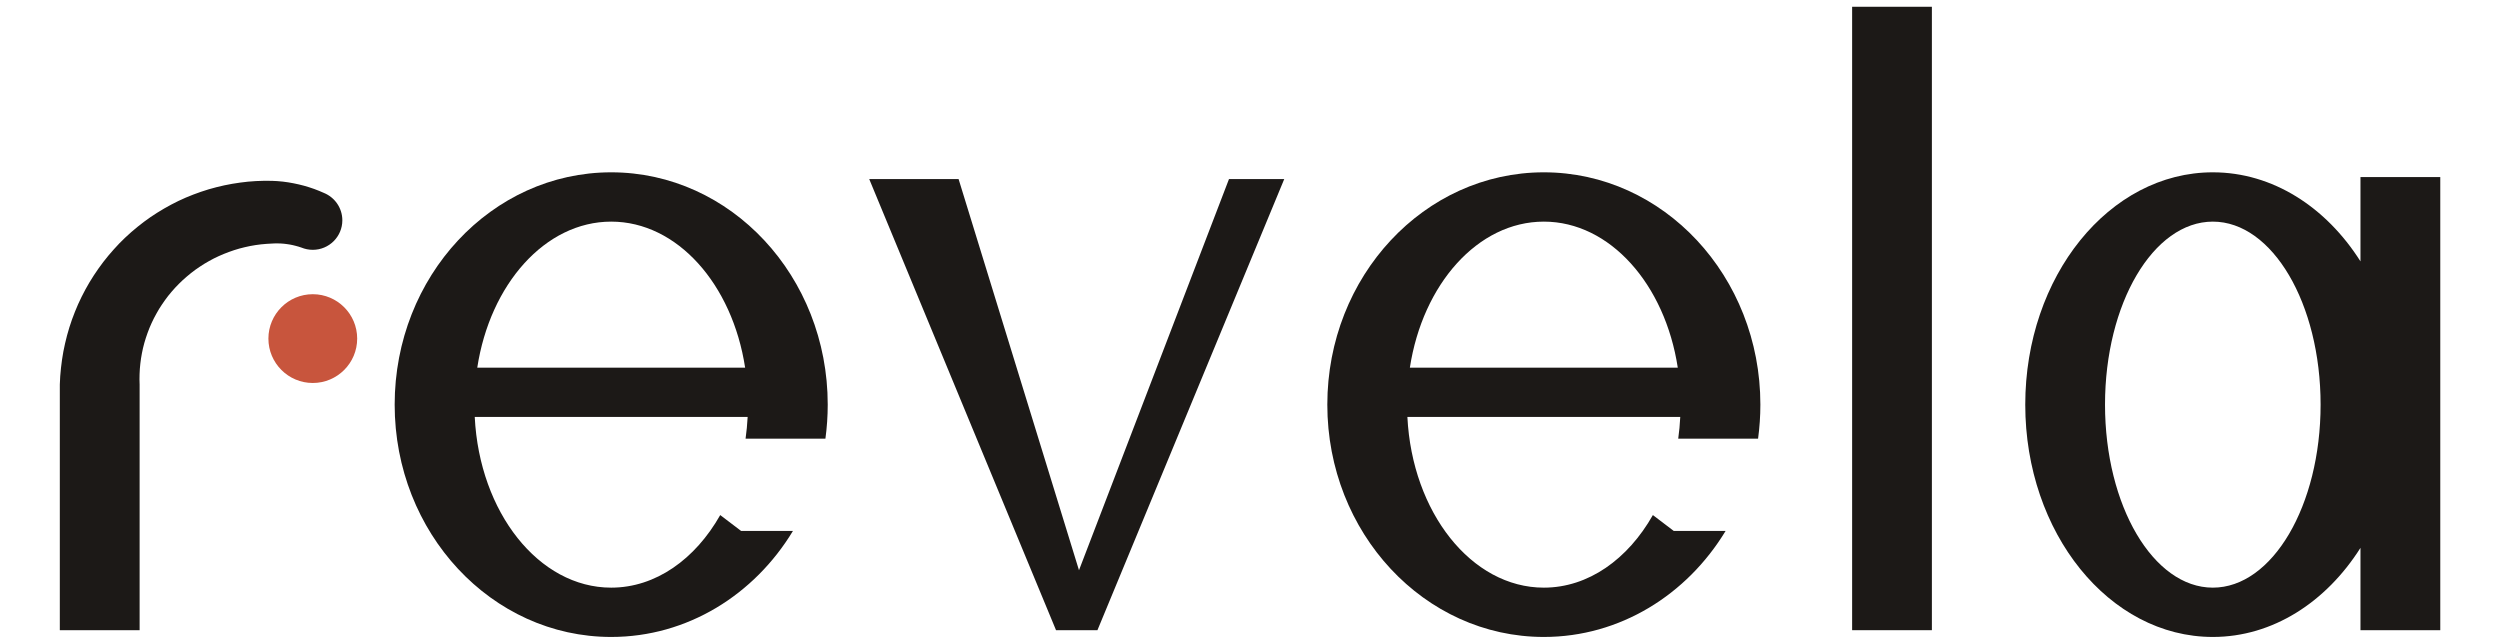
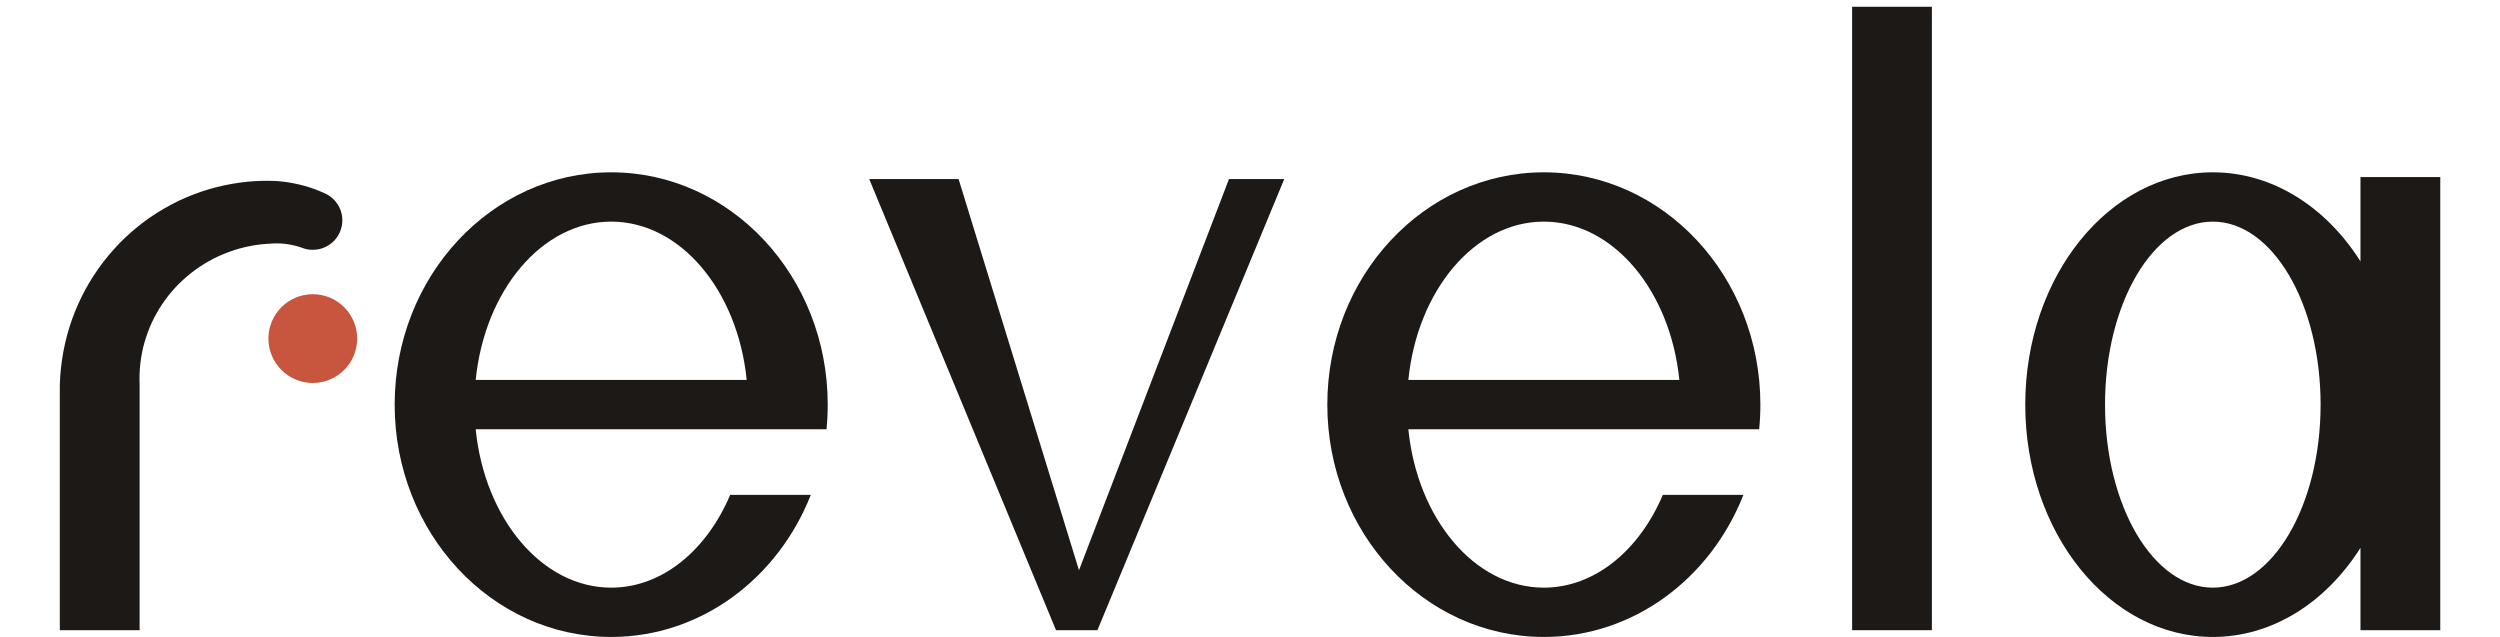
<svg xmlns="http://www.w3.org/2000/svg" viewBox="0 -1.5 554.2 141.2" role="img" aria-label="revela">
  <path d="M13.26 138.20H30.95V83.74L30.92 82.58L30.94 81.43L31.00 80.27L31.11 79.11L31.26 77.96L31.46 76.81L31.70 75.67L31.99 74.54L32.33 73.42L32.71 72.31L33.13 71.21L33.60 70.13L34.11 69.07L34.67 68.03L35.26 67.00L35.90 66.01L36.58 65.03L37.29 64.08L38.05 63.16L38.84 62.27L39.67 61.41L40.53 60.58L41.43 59.79L42.35 59.03L43.31 58.30L44.30 57.62L45.31 56.97L46.36 56.36L47.42 55.79L48.51 55.27L49.62 54.79L50.76 54.35L51.91 53.95L53.07 53.60L54.25 53.30L55.44 53.04L56.65 52.83L57.86 52.67L59.08 52.56L60.30 52.49L60.96 52.46L61.62 52.46L62.28 52.48L62.94 52.53L63.59 52.61L64.25 52.71L64.90 52.84L65.55 53.00L66.20 53.18L66.81 53.38C67.59 53.70 68.44 53.88 69.34 53.88C72.95 53.88 75.89 50.95 75.89 47.34C75.89 44.58 74.18 42.22 71.76 41.25L70.76 40.82L69.65 40.39L68.52 40.01L67.38 39.67L66.23 39.38L65.06 39.13L63.88 38.92L62.70 38.76L61.50 38.65L60.30 38.59L58.53 38.58L56.76 38.64L54.98 38.77L53.22 38.98L51.46 39.25L49.71 39.59L47.97 40.00L46.25 40.47L44.54 41.02L42.86 41.63L41.20 42.30L39.57 43.04L37.97 43.85L36.40 44.72L34.86 45.65L33.35 46.64L31.89 47.69L30.47 48.80L29.09 49.96L27.75 51.18L26.46 52.45L25.23 53.78L24.04 55.15L22.91 56.56L21.83 58.03L20.81 59.53L19.84 61.08L18.94 62.66L18.10 64.28L17.32 65.93L16.61 67.62L15.96 69.33L15.38 71.07L14.87 72.83L14.43 74.61L14.05 76.41L13.75 78.23L13.52 80.05L13.35 81.89L13.26 83.74Z" fill="#1C1917" />
  <path d="M79.18 73.56C79.18 68.13 74.77 63.72 69.34 63.72C63.91 63.72 59.50 68.13 59.50 73.56C59.50 78.99 63.91 83.40 69.34 83.40C74.77 83.40 79.18 78.99 79.18 73.56Z" fill="#C8553D" />
-   <path d="M183.49 88.20C183.49 59.75 162.00 36.70 135.49 36.70C108.98 36.70 87.49 59.75 87.49 88.20C87.49 116.64 108.98 139.70 135.49 139.70C152.38 139.70 167.23 130.34 175.78 116.20H164.29L159.66 112.68C154.13 122.45 145.36 128.77 135.49 128.77C119.43 128.77 106.29 112.06 105.24 90.93H165.74C165.65 92.56 165.50 94.17 165.28 95.74H182.98C183.31 93.28 183.49 90.76 183.49 88.20ZM165.18 80.00H105.80C108.63 61.52 120.85 47.63 135.49 47.63C150.13 47.63 162.35 61.52 165.18 80.00Z" fill="#1C1917" />
+   <path d="M183.49 88.20C183.49 59.75 162.00 36.70 135.49 36.70C108.98 36.70 87.49 59.75 87.49 88.20C87.49 116.64 108.98 139.70 135.49 139.70C155.39 139.70 172.46 126.71 179.74 108.20H161.87C156.66 120.48 146.80 128.77 135.49 128.77C120.13 128.77 107.44 113.48 105.45 93.66H183.22C183.40 91.87 183.49 90.04 183.49 88.20ZM165.53 82.73H105.45C107.44 62.91 120.13 47.63 135.49 47.63C150.85 47.63 163.54 62.91 165.53 82.73Z" fill="#1C1917" />
  <path d="M192.69 38.20 234.10 138.20H243.28L284.69 38.20H272.44L239.19 124.91L212.50 38.20Z" fill="#1C1917" />
-   <path d="M390.24 88.20C390.24 59.75 368.75 36.70 342.24 36.70C315.73 36.70 294.24 59.75 294.24 88.20C294.24 116.64 315.73 139.70 342.24 139.70C359.12 139.70 373.97 130.34 382.53 116.20H371.04L366.41 112.68C360.88 122.45 352.11 128.77 342.24 128.77C326.18 128.77 313.04 112.06 311.99 90.93H372.48C372.40 92.56 372.25 94.17 372.03 95.74H389.73C390.06 93.28 390.24 90.76 390.24 88.20ZM371.93 80.00H312.54C315.38 61.52 327.59 47.63 342.24 47.63C356.88 47.63 369.10 61.52 371.93 80.00Z" fill="#1C1917" />
+   <path d="M390.24 88.20C390.24 59.75 368.75 36.70 342.24 36.70C315.73 36.70 294.24 59.75 294.24 88.20C294.24 116.64 315.73 139.70 342.24 139.70C362.14 139.70 379.21 126.71 386.48 108.20H368.62C363.41 120.48 353.54 128.77 342.24 128.77C326.88 128.77 314.19 113.48 312.20 93.66H389.97C390.15 91.87 390.24 90.04 390.24 88.20ZM372.28 82.73H312.20C314.19 62.91 326.88 47.63 342.24 47.63C357.59 47.63 370.28 62.91 372.28 82.73Z" fill="#1C1917" />
  <path d="M410.58 138.20H428.26V-0.00H410.58Z" fill="#1C1917" />
  <path d="M523.27 119.95V138.20H540.96V37.75H523.27V56.44C515.66 44.42 503.82 36.70 490.54 36.70C467.57 36.70 448.96 59.75 448.96 88.20C448.96 116.64 467.57 139.70 490.54 139.70C503.82 139.70 515.66 131.97 523.27 119.95ZM514.43 88.20C514.43 110.60 503.73 128.77 490.54 128.77C477.34 128.77 466.64 110.60 466.64 88.20C466.64 65.79 477.34 47.63 490.54 47.63C503.73 47.63 514.43 65.79 514.43 88.20Z" fill="#1C1917" />
</svg>
